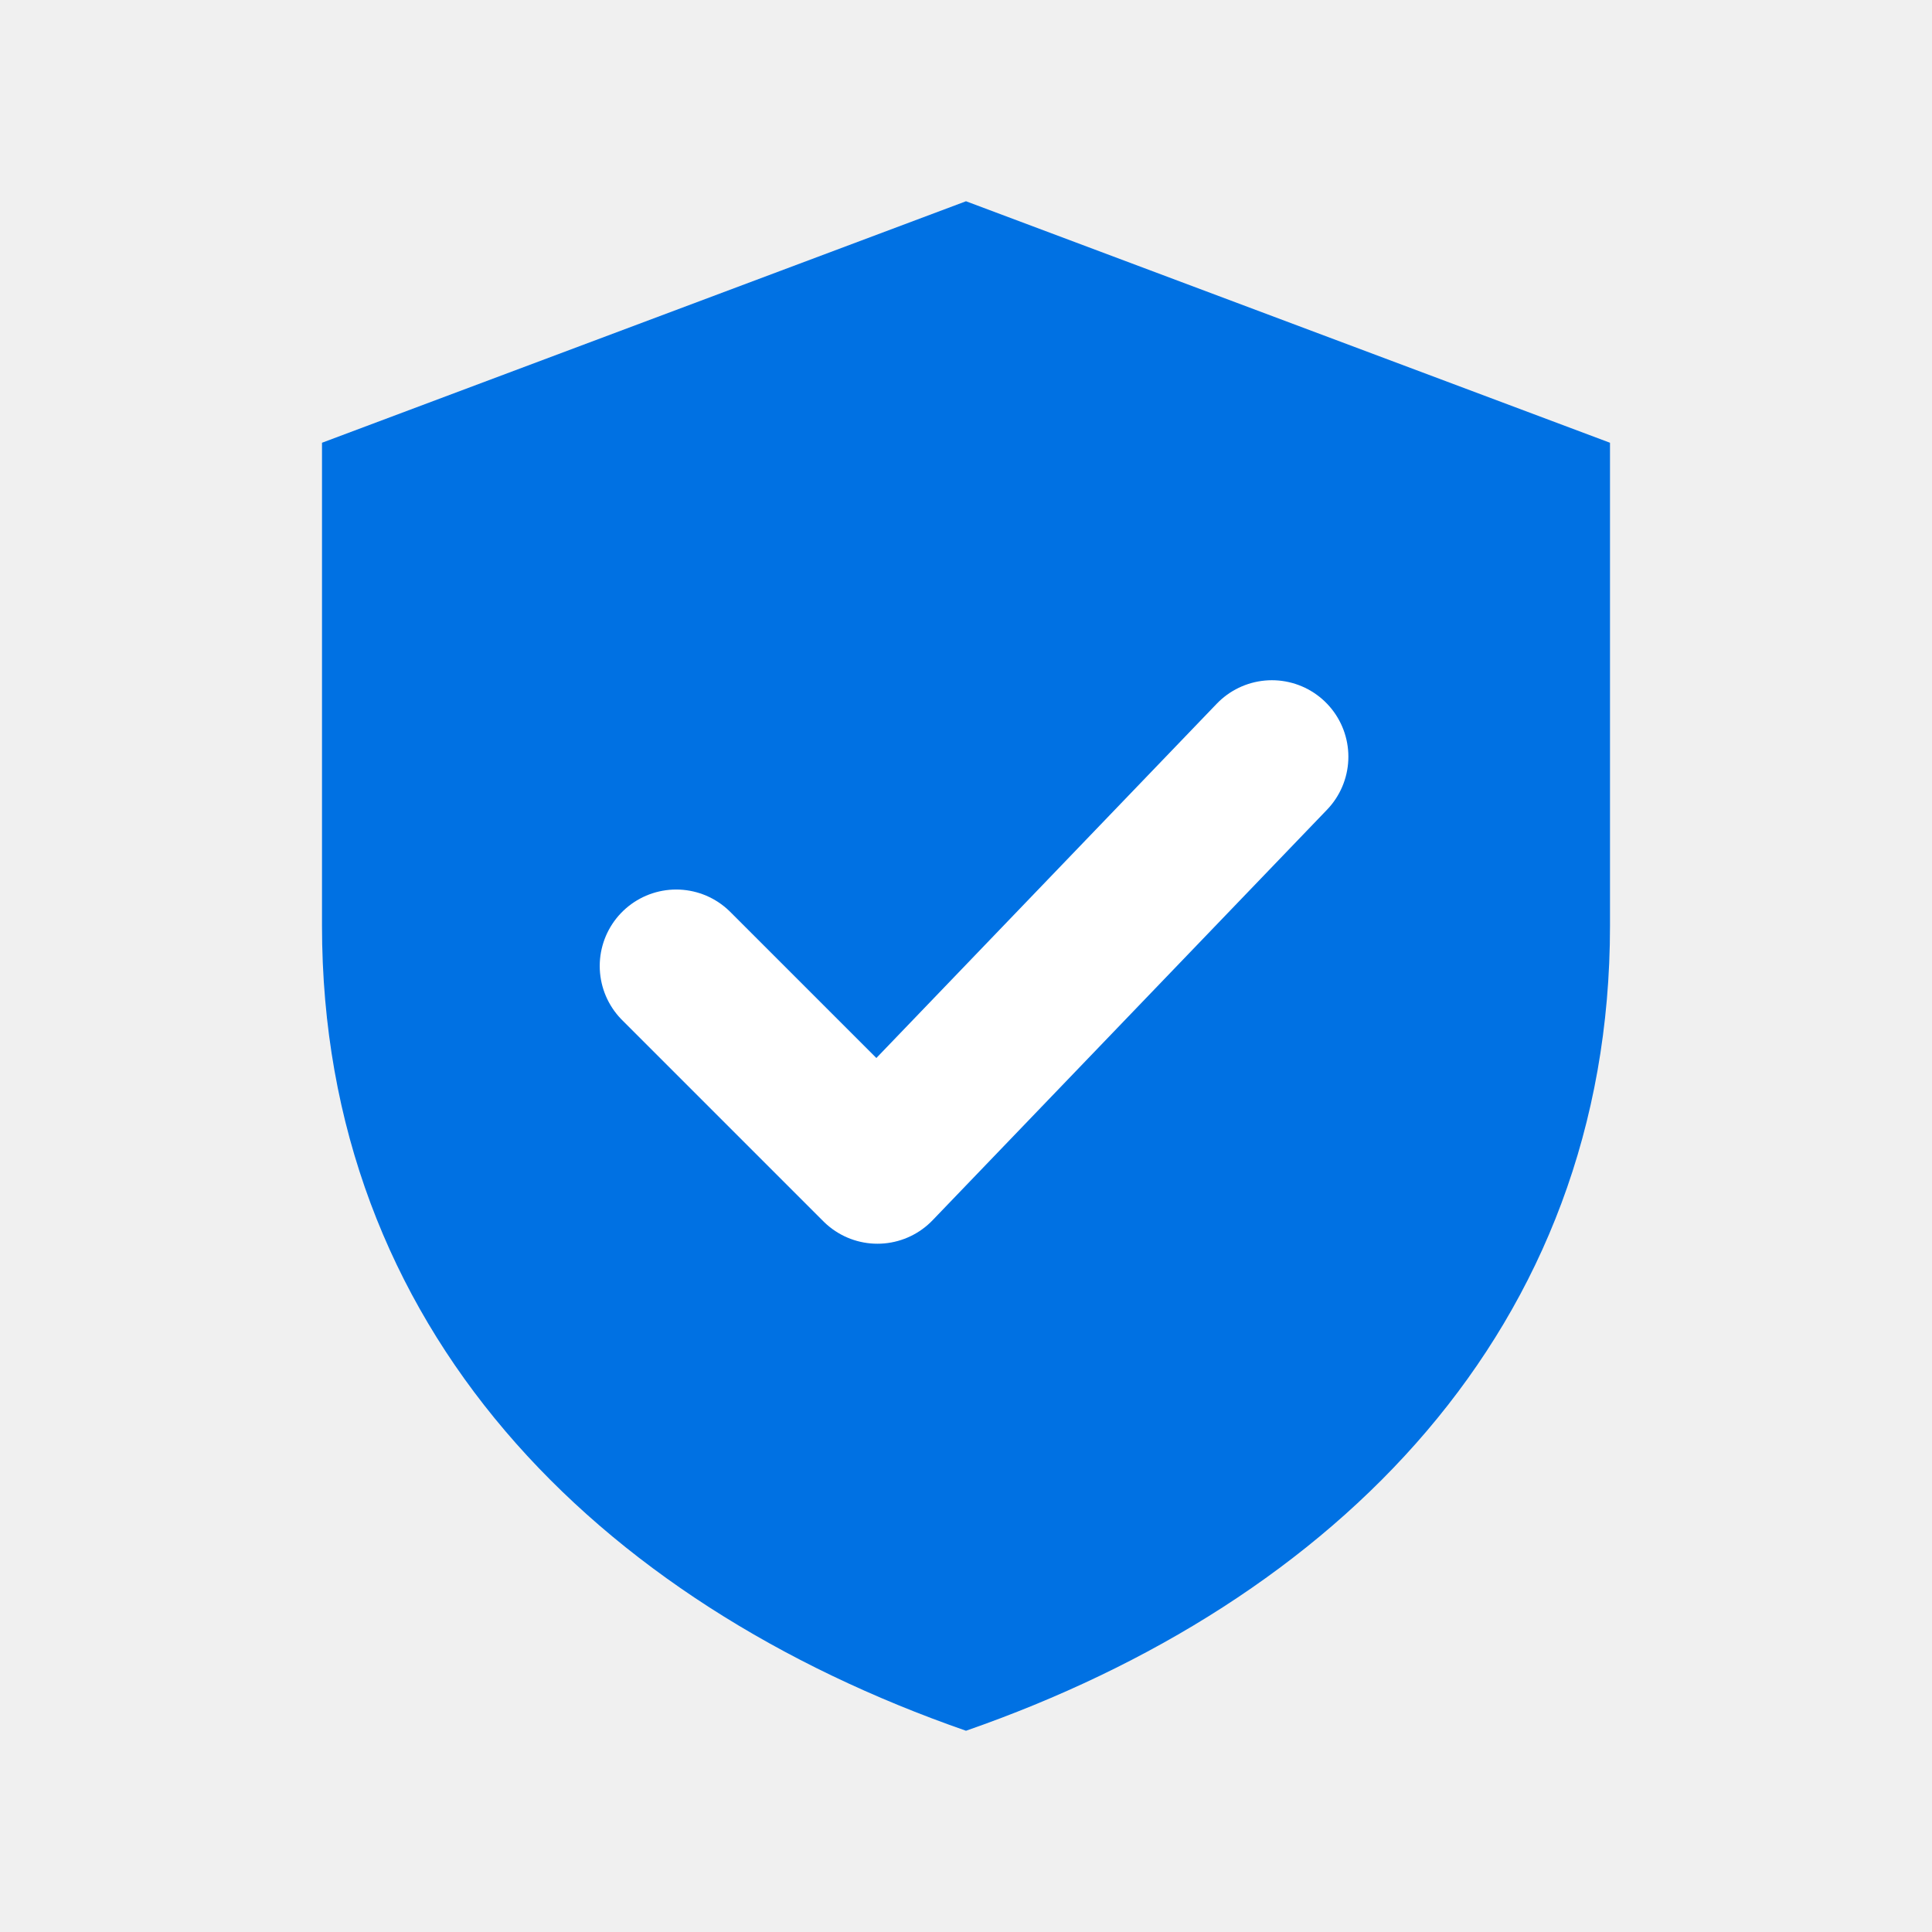
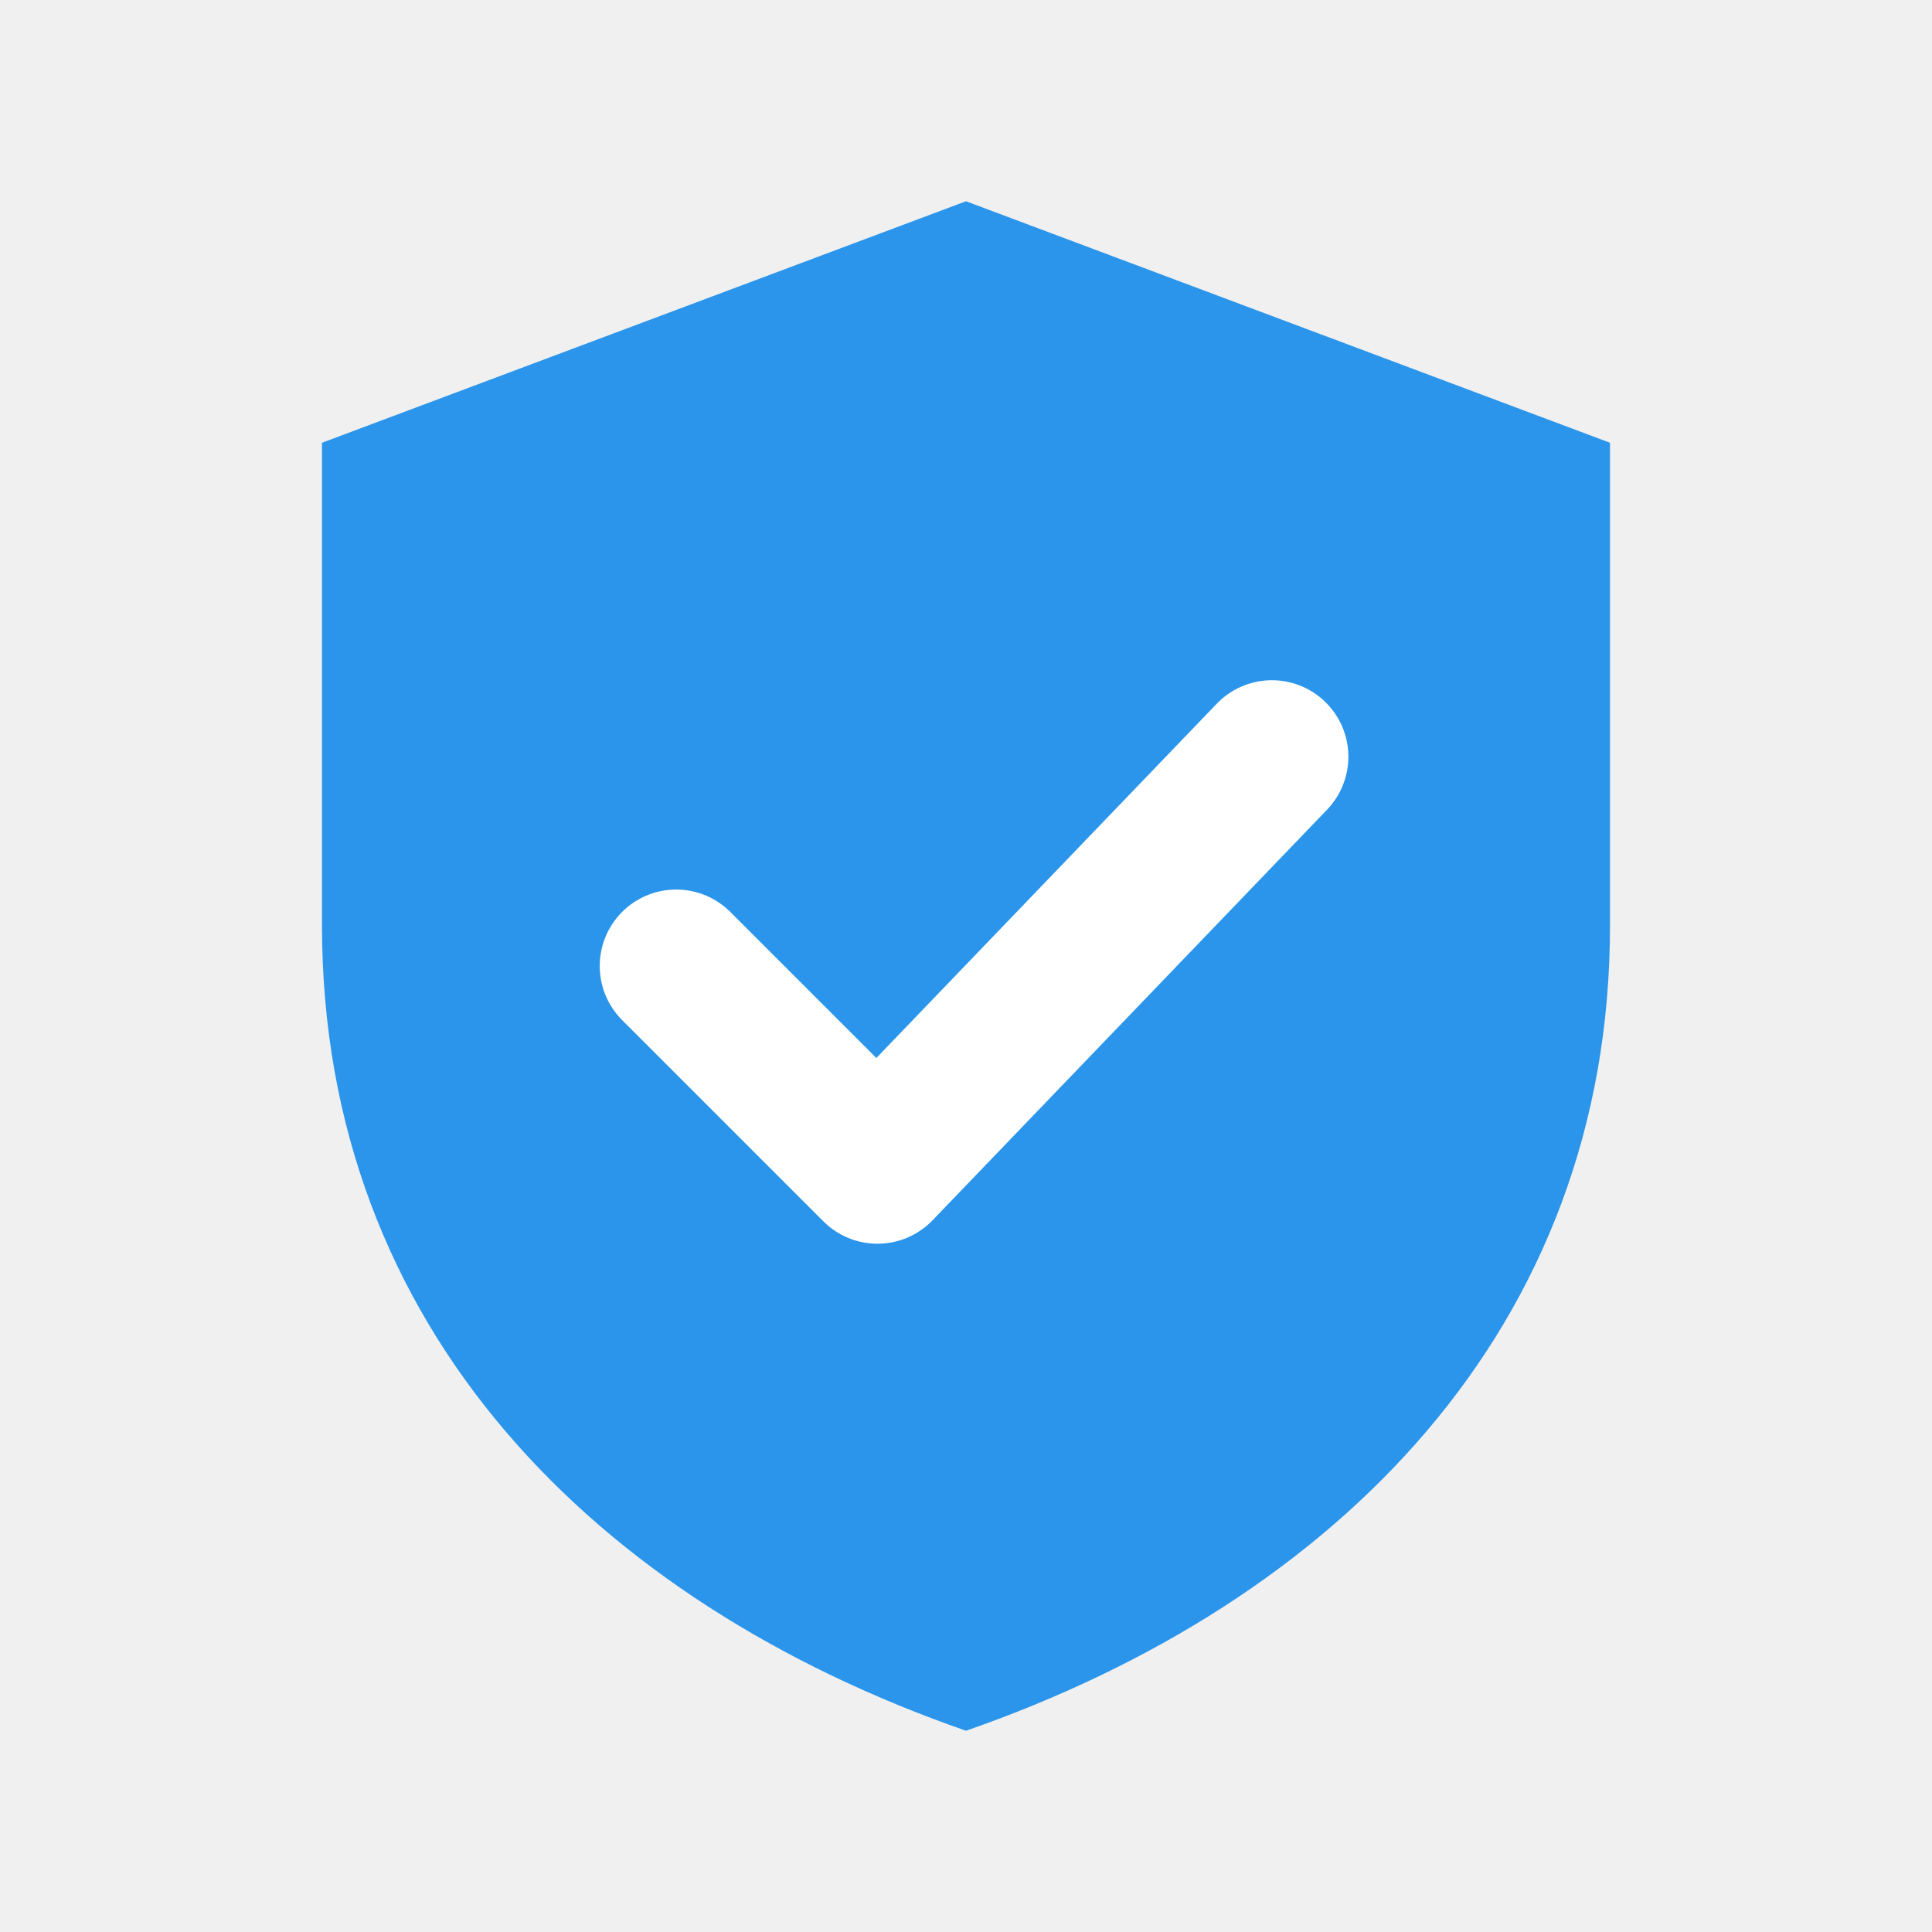
<svg xmlns="http://www.w3.org/2000/svg" viewBox="0 0 24 24">
-   <path d="M12 2.5 4 5.5v6c0 5 3.4 8.4 8 10 4.6-1.6 8-5 8-10v-6L12 2.5Z" fill="#0071e3" />
+   <path d="M12 2.5 4 5.5v6c0 5 3.4 8.4 8 10 4.6-1.6 8-5 8-10v-6L12 2.5Z" fill="#2a95ea" />
  <path d="m8.4 12 2.5 2.5L15.8 9.4" fill="none" stroke="#fff" stroke-width="1.9" stroke-linecap="round" stroke-linejoin="round" />
</svg>
